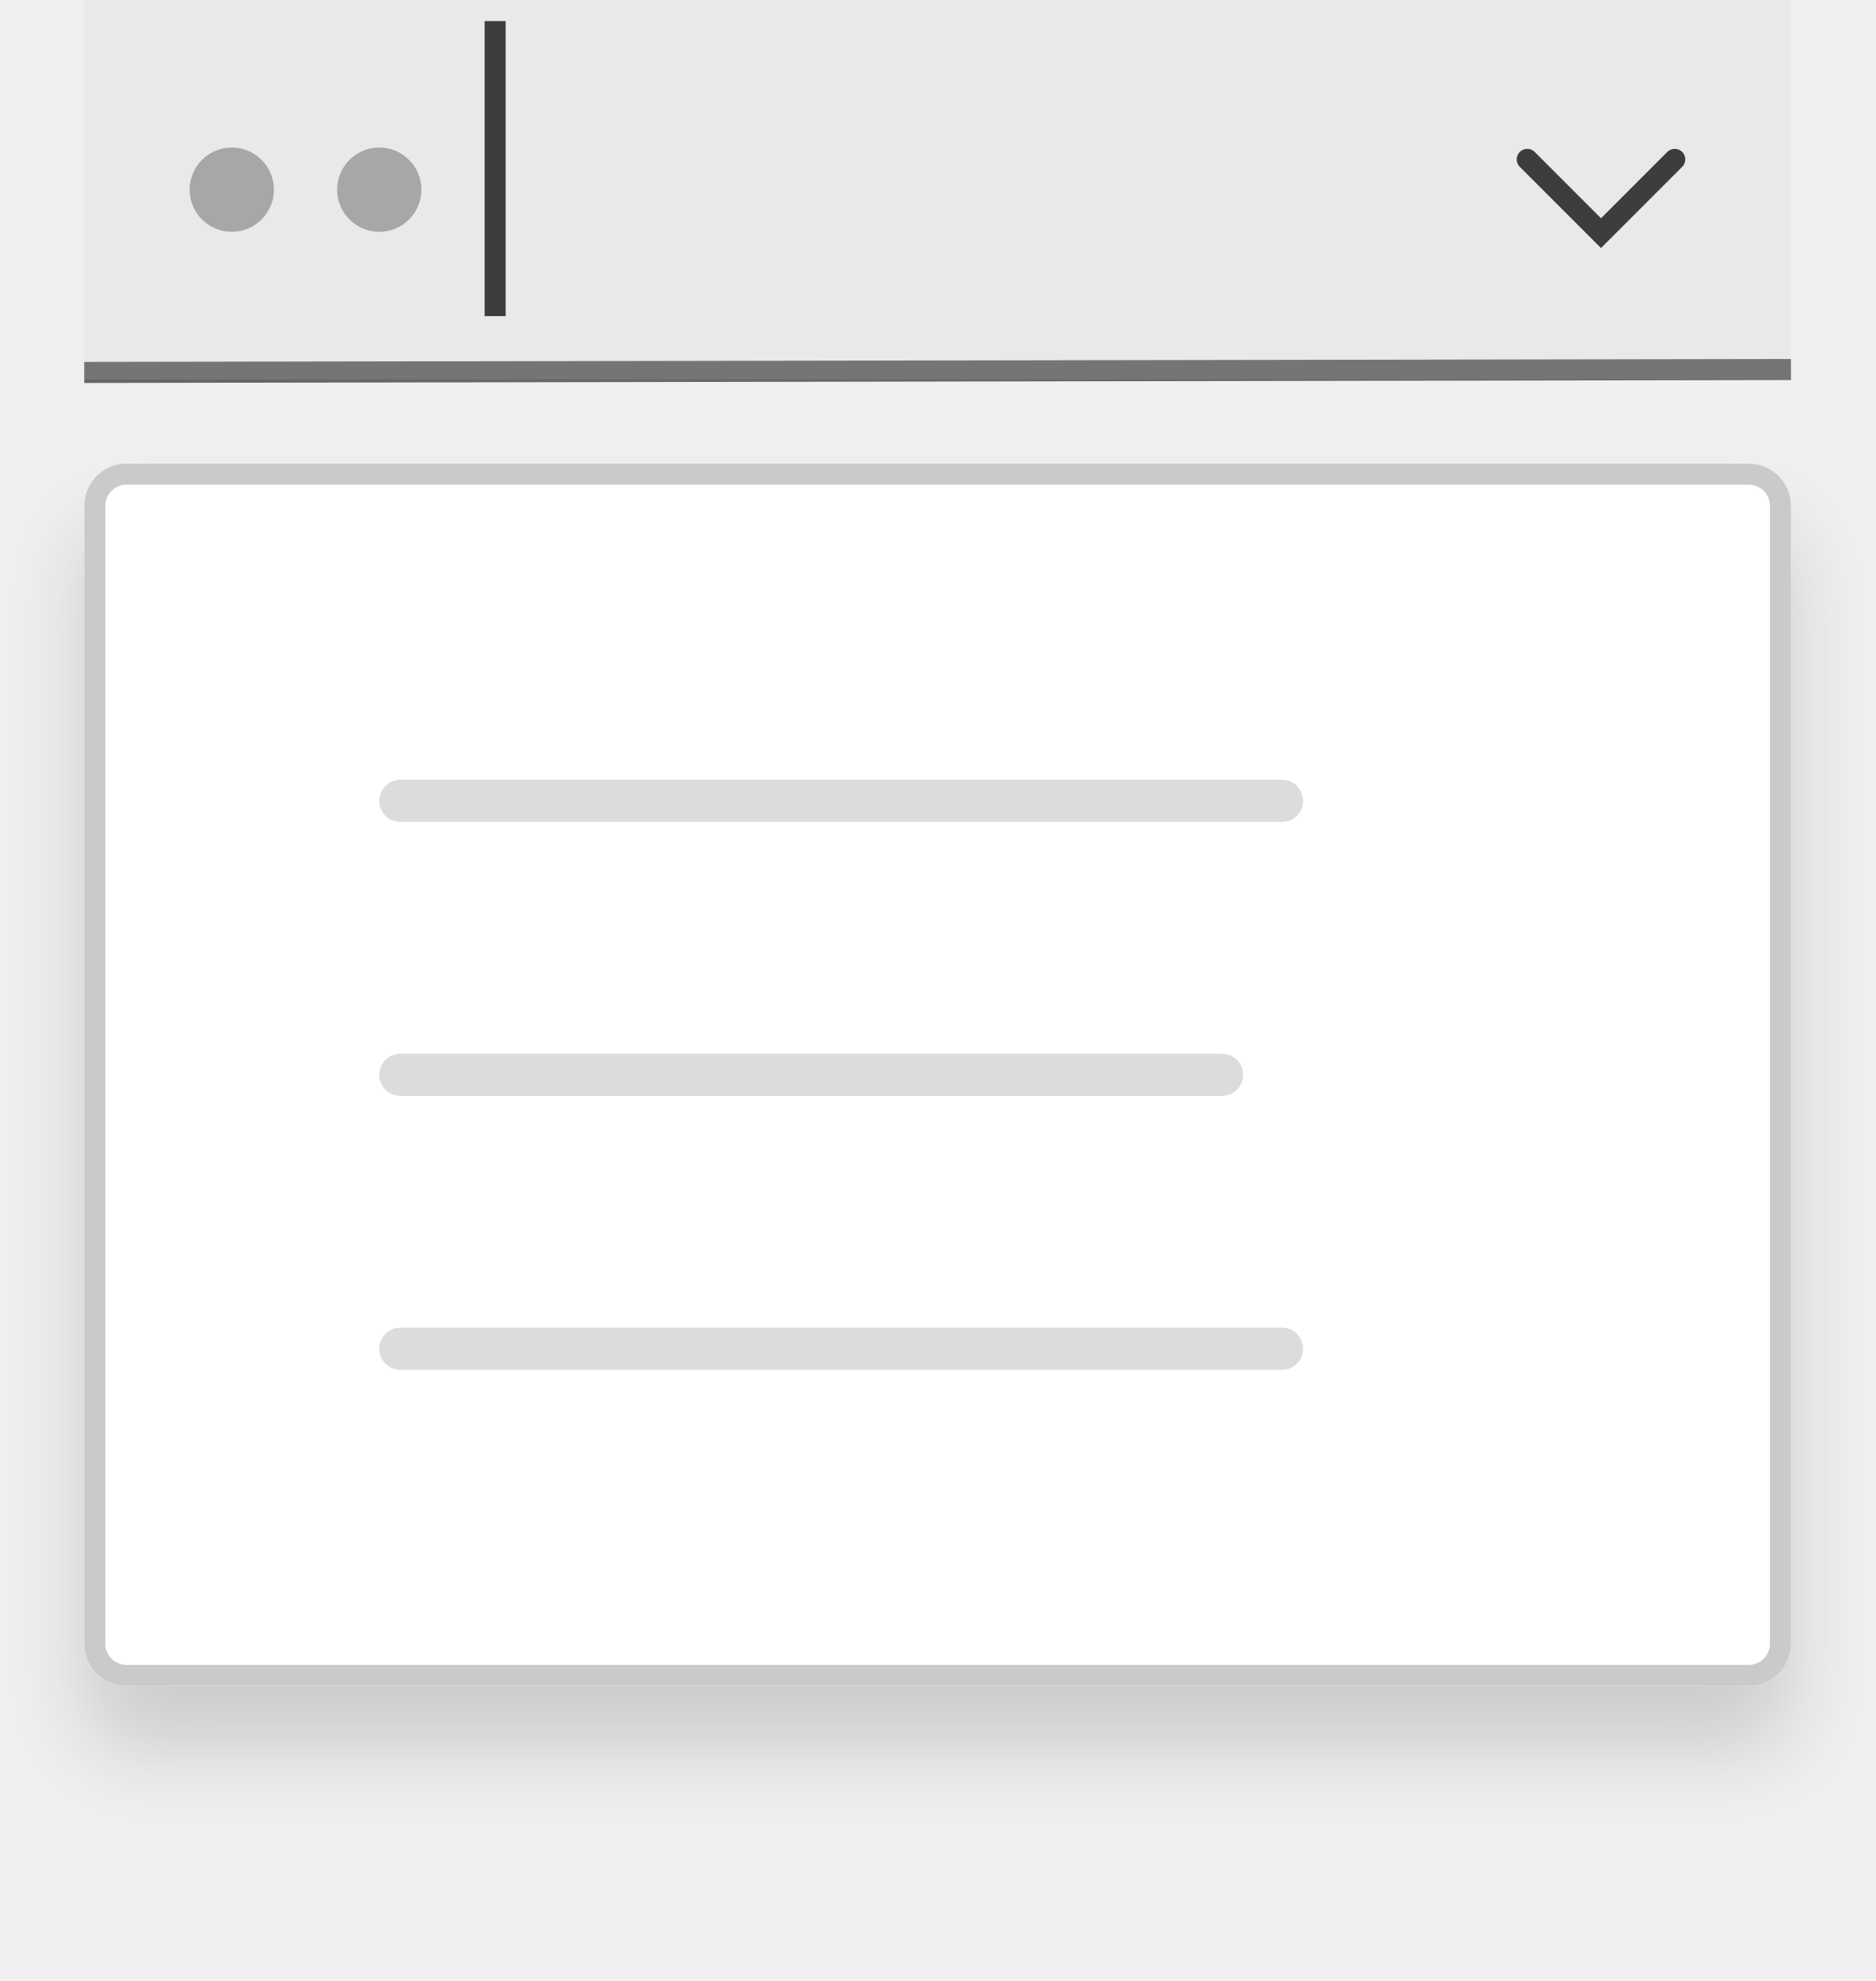
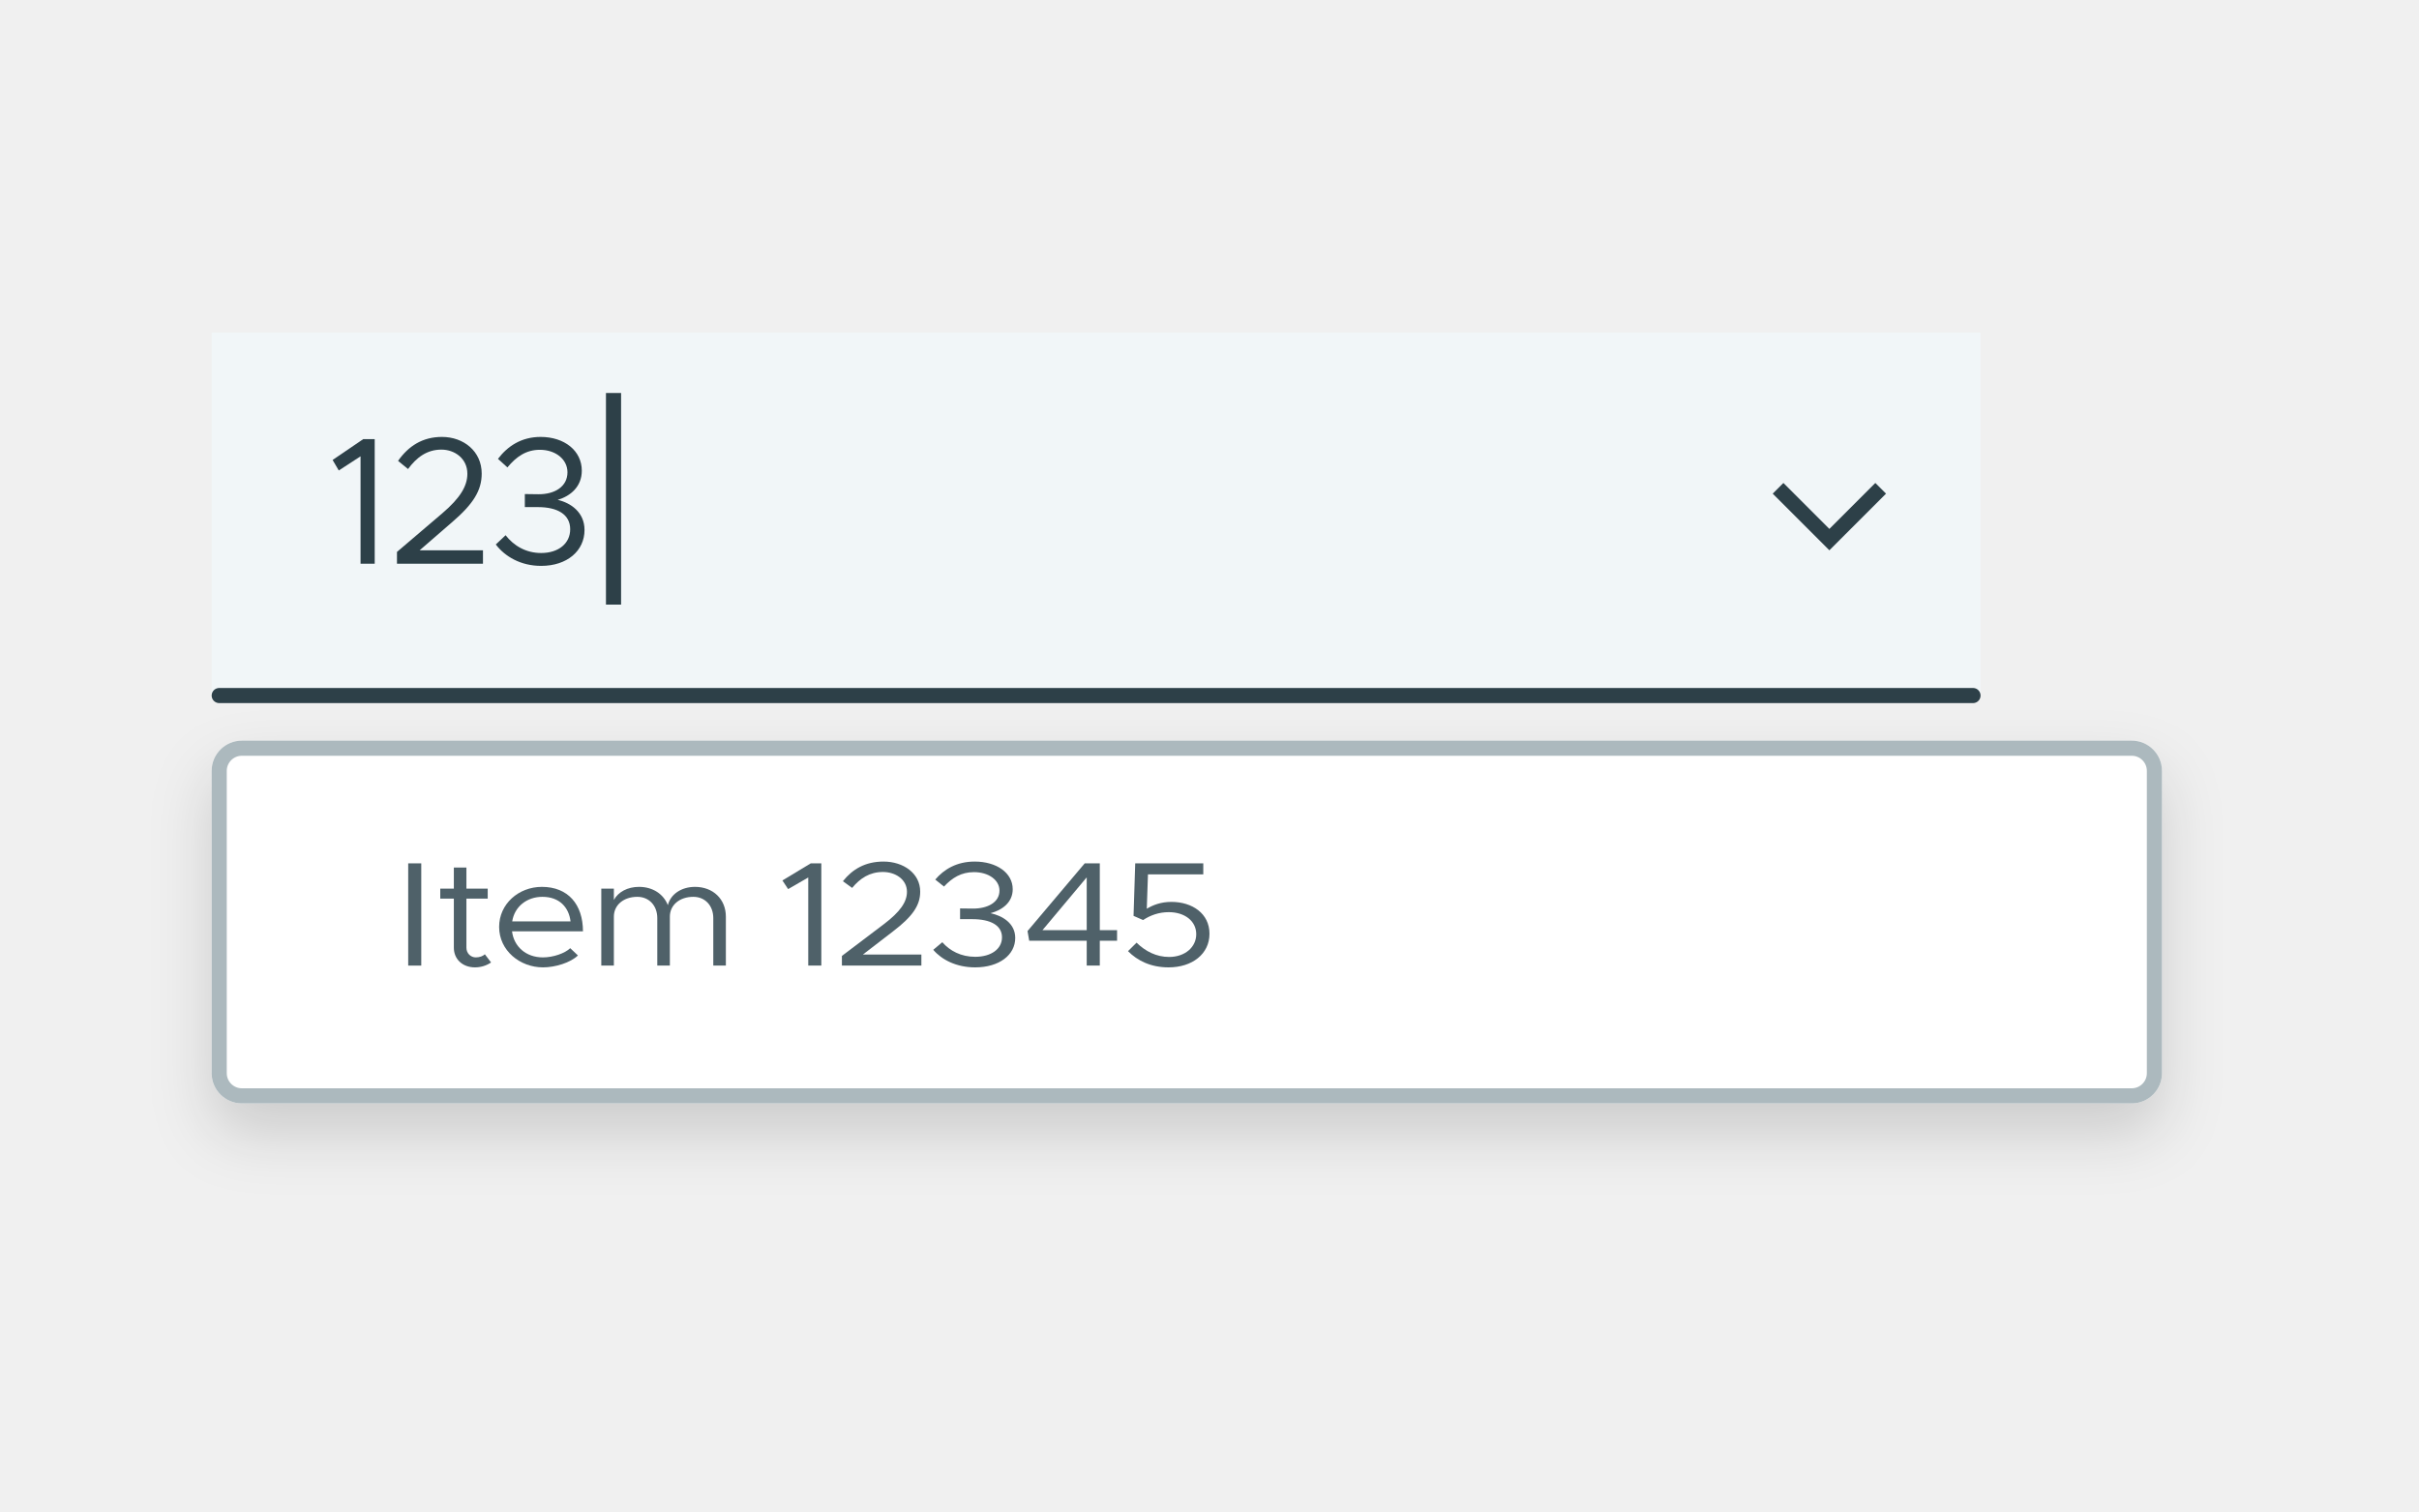
- <svg xmlns="http://www.w3.org/2000/svg" width="89" height="94" viewBox="0 0 89 94" fill="none">
-   <line x1="3.999" y1="17.673" x2="84.999" y2="17.533" stroke="#676767" />
-   <rect x="4" width="81" height="18" fill="#C4C4C4" fill-opacity="0.15" />
-   <path d="M79.485 7.563L75.985 11.063L72.485 7.563" stroke="#3D3D3D" stroke-linecap="round" />
-   <rect x="23" y="1" width="1" height="14" fill="#3D3D3D" />
-   <g filter="url(#filter0_d)">
-     <rect x="4" y="22" width="81" height="58" rx="2" fill="white" />
-     <rect x="4.5" y="22.5" width="80" height="57" rx="1.5" stroke="#CACACA" />
+ <svg xmlns="http://www.w3.org/2000/svg" width="160" height="100" viewBox="0 0 160 100" fill="none">
+   <g filter="url(#filter0_d_2215:3875)">
+     <rect x="13.999" y="49" width="129" height="24" rx="2" fill="white" />
+     <rect x="14.499" y="49.5" width="128" height="23" rx="1.5" stroke="#ACB9BE" />
  </g>
-   <rect opacity="0.4" x="18" y="37" width="43.846" height="2" rx="1" fill="#A7A7A7" />
-   <rect opacity="0.4" x="18" y="50" width="41" height="2" rx="1" fill="#A7A7A7" />
-   <rect opacity="0.4" x="18" y="63" width="43.846" height="2" rx="1" fill="#A7A7A7" />
-   <rect x="9" y="7" width="4" height="4" rx="2" fill="#A7A7A7" />
-   <rect x="16" y="7" width="4" height="4" rx="2" fill="#A7A7A7" />
+   <path d="M27 63.882H27.864V57.118H27V63.882Z" fill="#4F6169" />
+   <path d="M32.07 63.134C31.948 63.252 31.726 63.34 31.471 63.34C31.139 63.34 30.85 63.075 30.85 62.7V59.452H32.259V58.792H30.85V57.394H30.019V58.792H29.12V59.452H30.019V62.7C30.019 63.459 30.595 64 31.416 64C31.804 64 32.181 63.882 32.481 63.675L32.07 63.134Z" fill="#4F6169" />
+   <path d="M35.908 63.34C34.777 63.34 33.989 62.612 33.867 61.617H38.559C38.559 59.835 37.572 58.674 35.842 58.674C34.3 58.674 33.014 59.806 33.014 61.322C33.014 62.888 34.389 64 35.919 64C36.718 64 37.727 63.695 38.226 63.212L37.716 62.73C37.361 63.075 36.584 63.34 35.908 63.34ZM35.875 59.333C37.017 59.333 37.627 60.042 37.738 60.958H33.879C34.034 59.973 34.855 59.333 35.875 59.333Z" fill="#4F6169" />
+   <path d="M45.971 58.674C45.061 58.674 44.351 59.166 44.174 59.885C43.886 59.146 43.176 58.674 42.266 58.674C41.512 58.674 40.891 59.008 40.603 59.54V58.792H39.771V63.882H40.603V60.643C40.603 59.875 41.246 59.333 42.156 59.333C42.932 59.333 43.475 59.914 43.475 60.741V63.882H44.307V60.643C44.307 59.875 44.95 59.333 45.86 59.333C46.636 59.333 47.179 59.914 47.179 60.741V63.882H48.011V60.643C48.011 59.491 47.168 58.674 45.971 58.674Z" fill="#4F6169" />
+   <path d="M53.46 63.882H54.325V57.118H53.626L51.752 58.25L52.129 58.821L53.46 58.053V63.882Z" fill="#4F6169" />
+   <path d="M55.686 63.882H60.943V63.153H57.072L59.069 61.617C60.355 60.633 60.865 59.904 60.865 58.989C60.865 57.778 59.756 57 58.437 57C57.239 57 56.385 57.502 55.753 58.3L56.363 58.743C56.884 58.112 57.516 57.689 58.403 57.689C59.213 57.689 59.989 58.172 59.989 58.999C59.989 59.668 59.546 60.318 58.47 61.135L55.686 63.242V63.882Z" fill="#4F6169" />
+   <path d="M64.5 64C66.086 64 67.151 63.183 67.151 62.051C67.151 61.076 66.286 60.574 65.509 60.416C66.297 60.21 66.984 59.698 66.984 58.831C66.984 57.748 65.92 57 64.467 57C63.28 57 62.438 57.512 61.861 58.191L62.438 58.654C62.981 58.073 63.58 57.699 64.423 57.699C65.376 57.699 66.108 58.211 66.108 58.92C66.108 59.688 65.343 60.121 64.323 60.111L63.502 60.101V60.81H64.312C65.509 60.81 66.275 61.214 66.275 62.011C66.275 62.779 65.565 63.301 64.5 63.301C63.569 63.301 62.826 62.907 62.327 62.336L61.728 62.838C62.282 63.488 63.247 64 64.5 64Z" fill="#4F6169" />
+   <path d="M71.879 63.882H72.744V62.238H73.886V61.539H72.744V57.118H71.746L67.964 61.598L68.075 62.238H71.879V63.882ZM68.951 61.539L71.879 58.044V61.539H68.951Z" fill="#4F6169" />
+   <path d="M77.293 64C78.857 64 79.999 63.114 79.999 61.775C79.999 60.436 78.857 59.668 77.482 59.668C76.783 59.668 76.262 59.875 75.852 60.121L75.93 57.847H79.589V57.118H75.087L74.976 60.593L75.608 60.869C76.085 60.554 76.65 60.347 77.305 60.347C78.369 60.347 79.123 60.938 79.123 61.804C79.123 62.661 78.38 63.311 77.327 63.311C76.484 63.311 75.763 62.937 75.175 62.366L74.61 62.927C75.231 63.557 76.118 64 77.293 64Z" fill="#4F6169" />
+   <rect width="117" height="24" transform="translate(14 22)" fill="#F1F6F8" />
+   <line x1="14.5" y1="46.016" x2="130.5" y2="46.016" stroke="#2D4048" stroke-linecap="round" />
+   <path d="M124.394 32.305L121 35.699L117.606 32.305" stroke="#2D4048" />
+   <rect x="40.08" y="26" width="1" height="14" fill="#2D4048" />
+   <path d="M23.848 37.294H24.784V29.05H24.028L22 30.43L22.408 31.126L23.848 30.19V37.294Z" fill="#2D4048" />
+   <path d="M26.257 37.294H31.945V36.406H27.757L29.917 34.534C31.309 33.334 31.861 32.446 31.861 31.33C31.861 29.854 30.661 28.906 29.233 28.906C27.937 28.906 27.013 29.518 26.329 30.49L26.989 31.03C27.553 30.262 28.237 29.746 29.197 29.746C30.073 29.746 30.913 30.334 30.913 31.342C30.913 32.158 30.433 32.95 29.269 33.946L26.257 36.514V37.294Z" fill="#2D4048" />
+   <path d="M35.794 37.438C37.51 37.438 38.662 36.442 38.662 35.062C38.662 33.874 37.726 33.262 36.886 33.07C37.738 32.818 38.482 32.194 38.482 31.138C38.482 29.818 37.33 28.906 35.758 28.906C34.474 28.906 33.562 29.53 32.938 30.358L33.562 30.922C34.15 30.214 34.798 29.758 35.71 29.758C36.742 29.758 37.534 30.382 37.534 31.246C37.534 32.182 36.706 32.71 35.602 32.698L34.714 32.686V33.55H35.59C36.886 33.55 37.714 34.042 37.714 35.014C37.714 35.95 36.946 36.586 35.794 36.586C34.786 36.586 33.982 36.106 33.442 35.41L32.794 36.022C33.394 36.814 34.438 37.438 35.794 37.438Z" fill="#2D4048" />
  <defs>
-     <filter id="filter0_d" x="0" y="21" width="89" height="66" filterUnits="userSpaceOnUse" color-interpolation-filters="sRGB">
+     <filter id="filter0_d_2215:3875" x="10" y="47" width="137" height="32" filterUnits="userSpaceOnUse" color-interpolation-filters="sRGB">
      <feFlood flood-opacity="0" result="BackgroundImageFix" />
-       <feColorMatrix in="SourceAlpha" type="matrix" values="0 0 0 0 0 0 0 0 0 0 0 0 0 0 0 0 0 0 127 0" />
-       <feOffset dy="3" />
+       <feColorMatrix in="SourceAlpha" type="matrix" values="0 0 0 0 0 0 0 0 0 0 0 0 0 0 0 0 0 0 127 0" result="hardAlpha" />
+       <feOffset dy="2" />
      <feGaussianBlur stdDeviation="2" />
      <feColorMatrix type="matrix" values="0 0 0 0 0 0 0 0 0 0 0 0 0 0 0 0 0 0 0.15 0" />
-       <feBlend mode="normal" in2="BackgroundImageFix" result="effect1_dropShadow" />
-       <feBlend mode="normal" in="SourceGraphic" in2="effect1_dropShadow" result="shape" />
+       <feBlend mode="normal" in2="BackgroundImageFix" result="effect1_dropShadow_2215:3875" />
+       <feBlend mode="normal" in="SourceGraphic" in2="effect1_dropShadow_2215:3875" result="shape" />
    </filter>
  </defs>
</svg>
